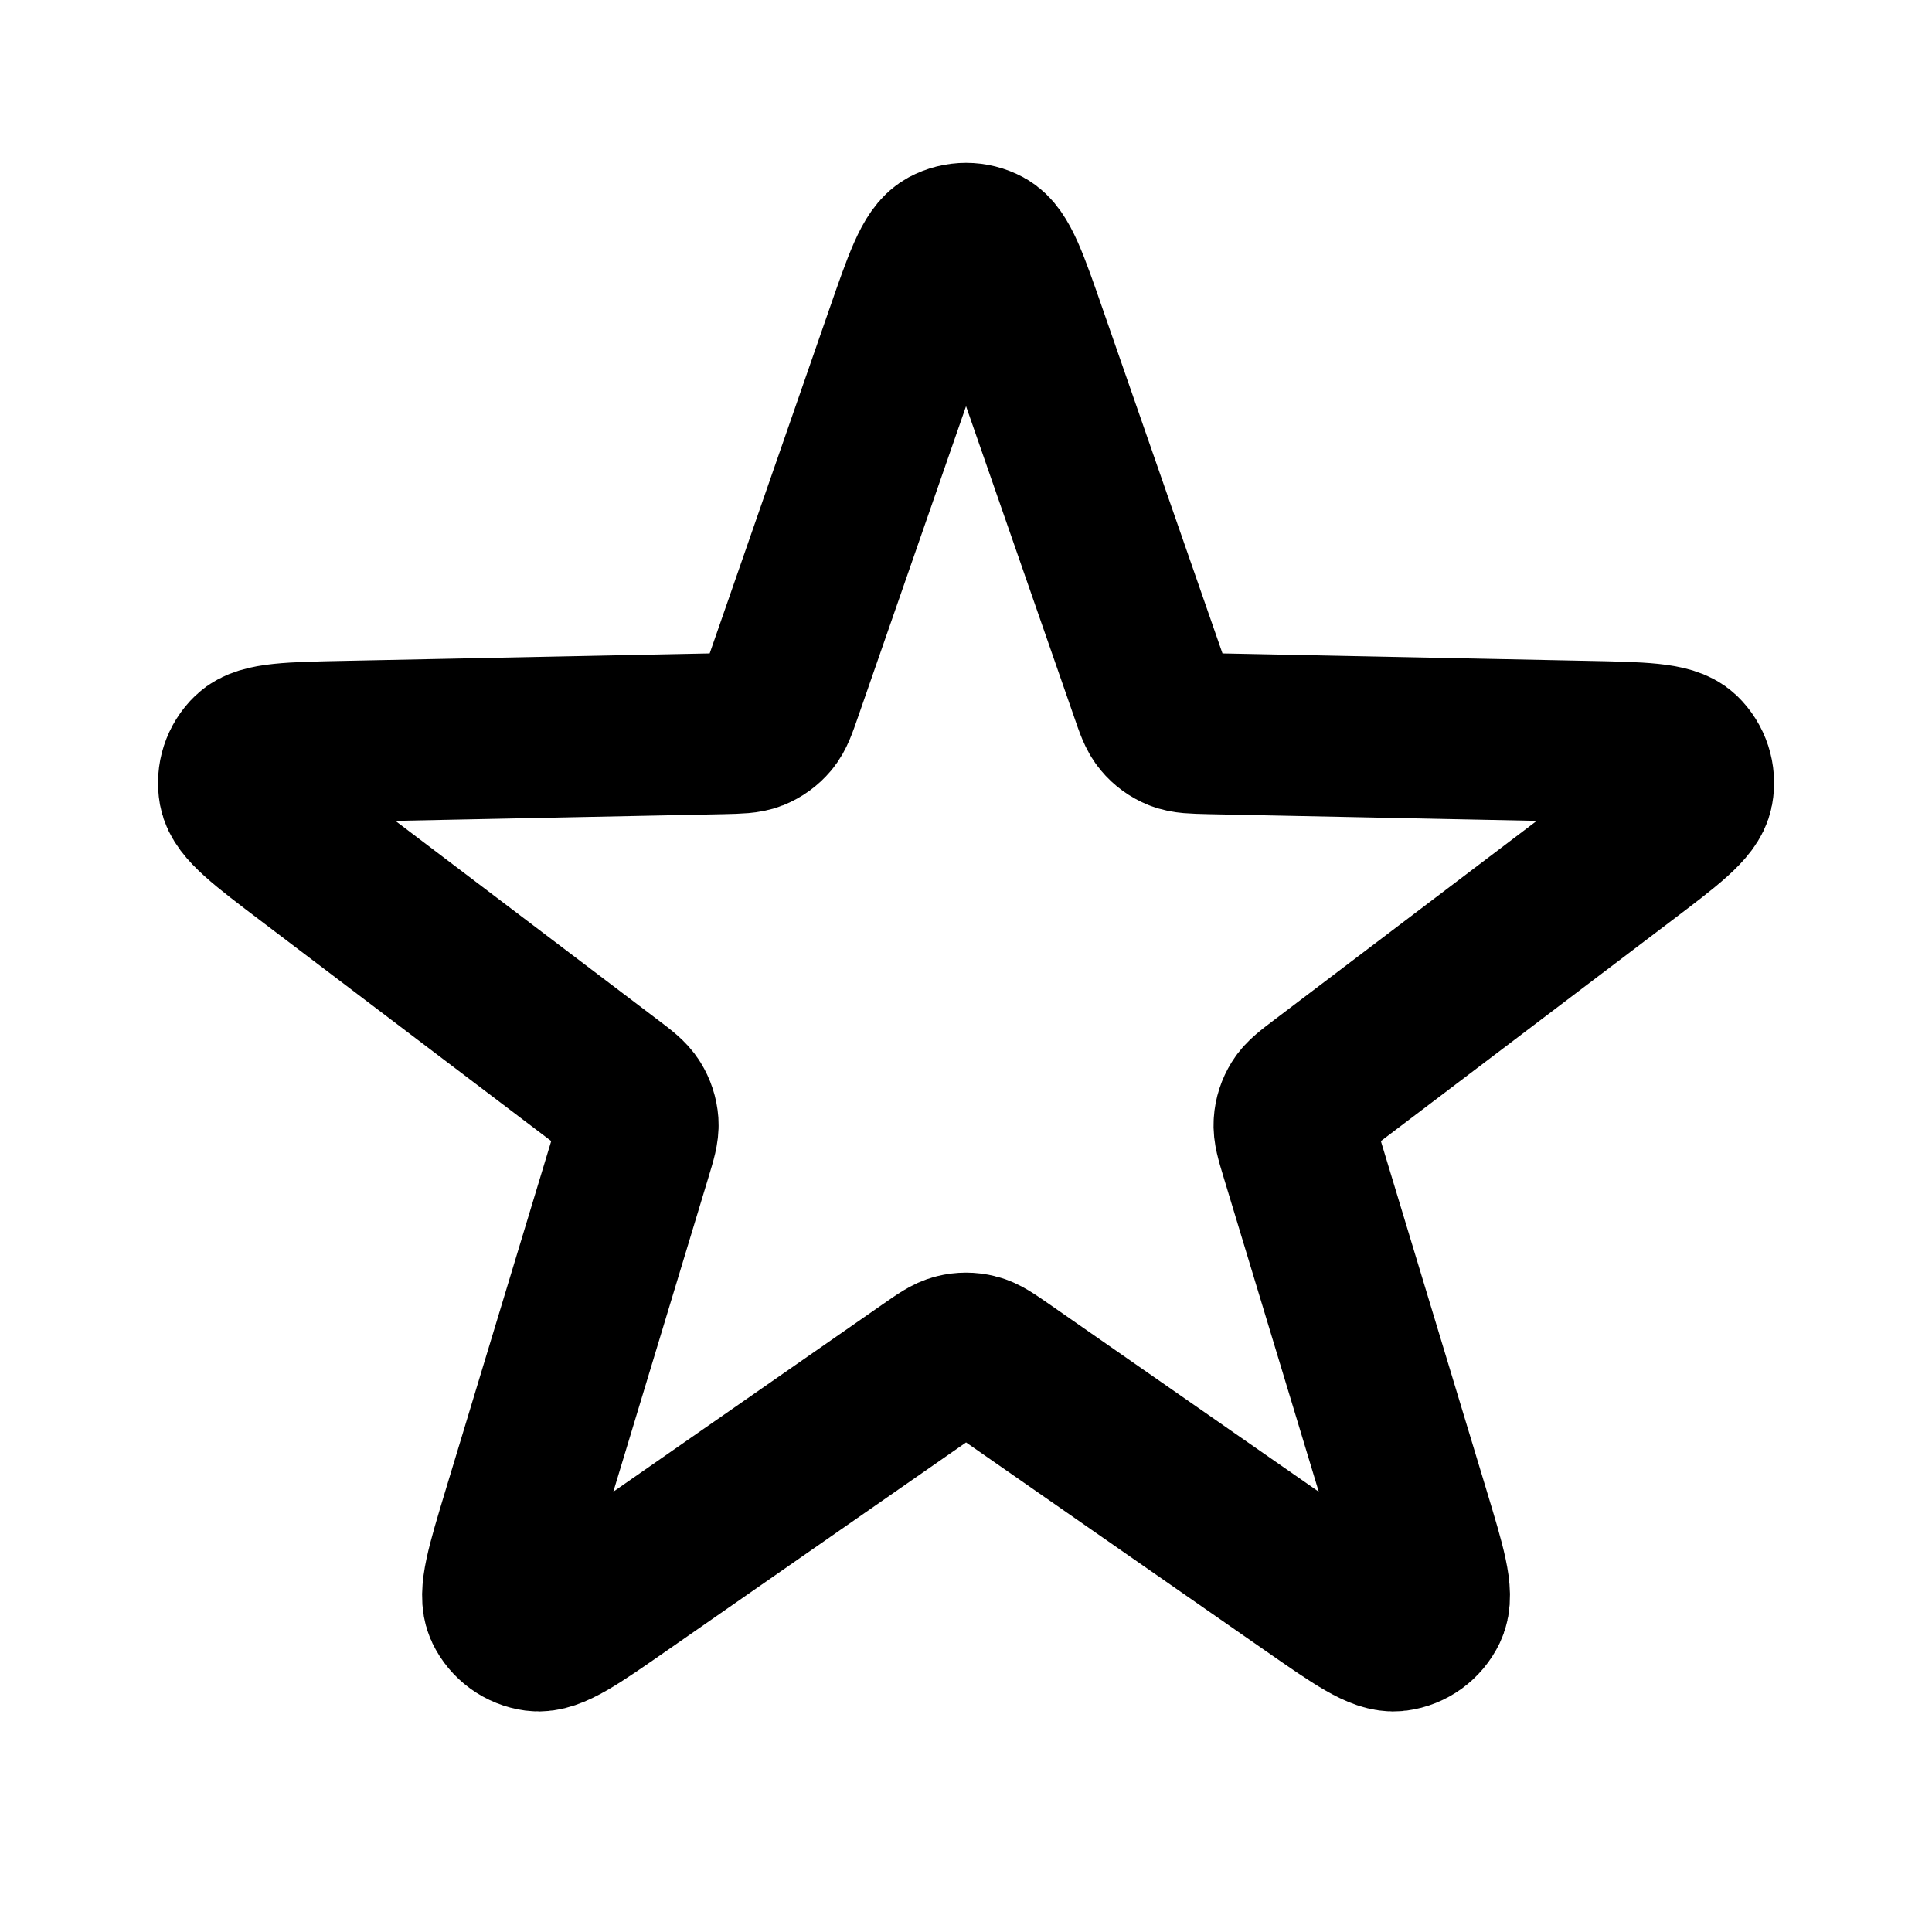
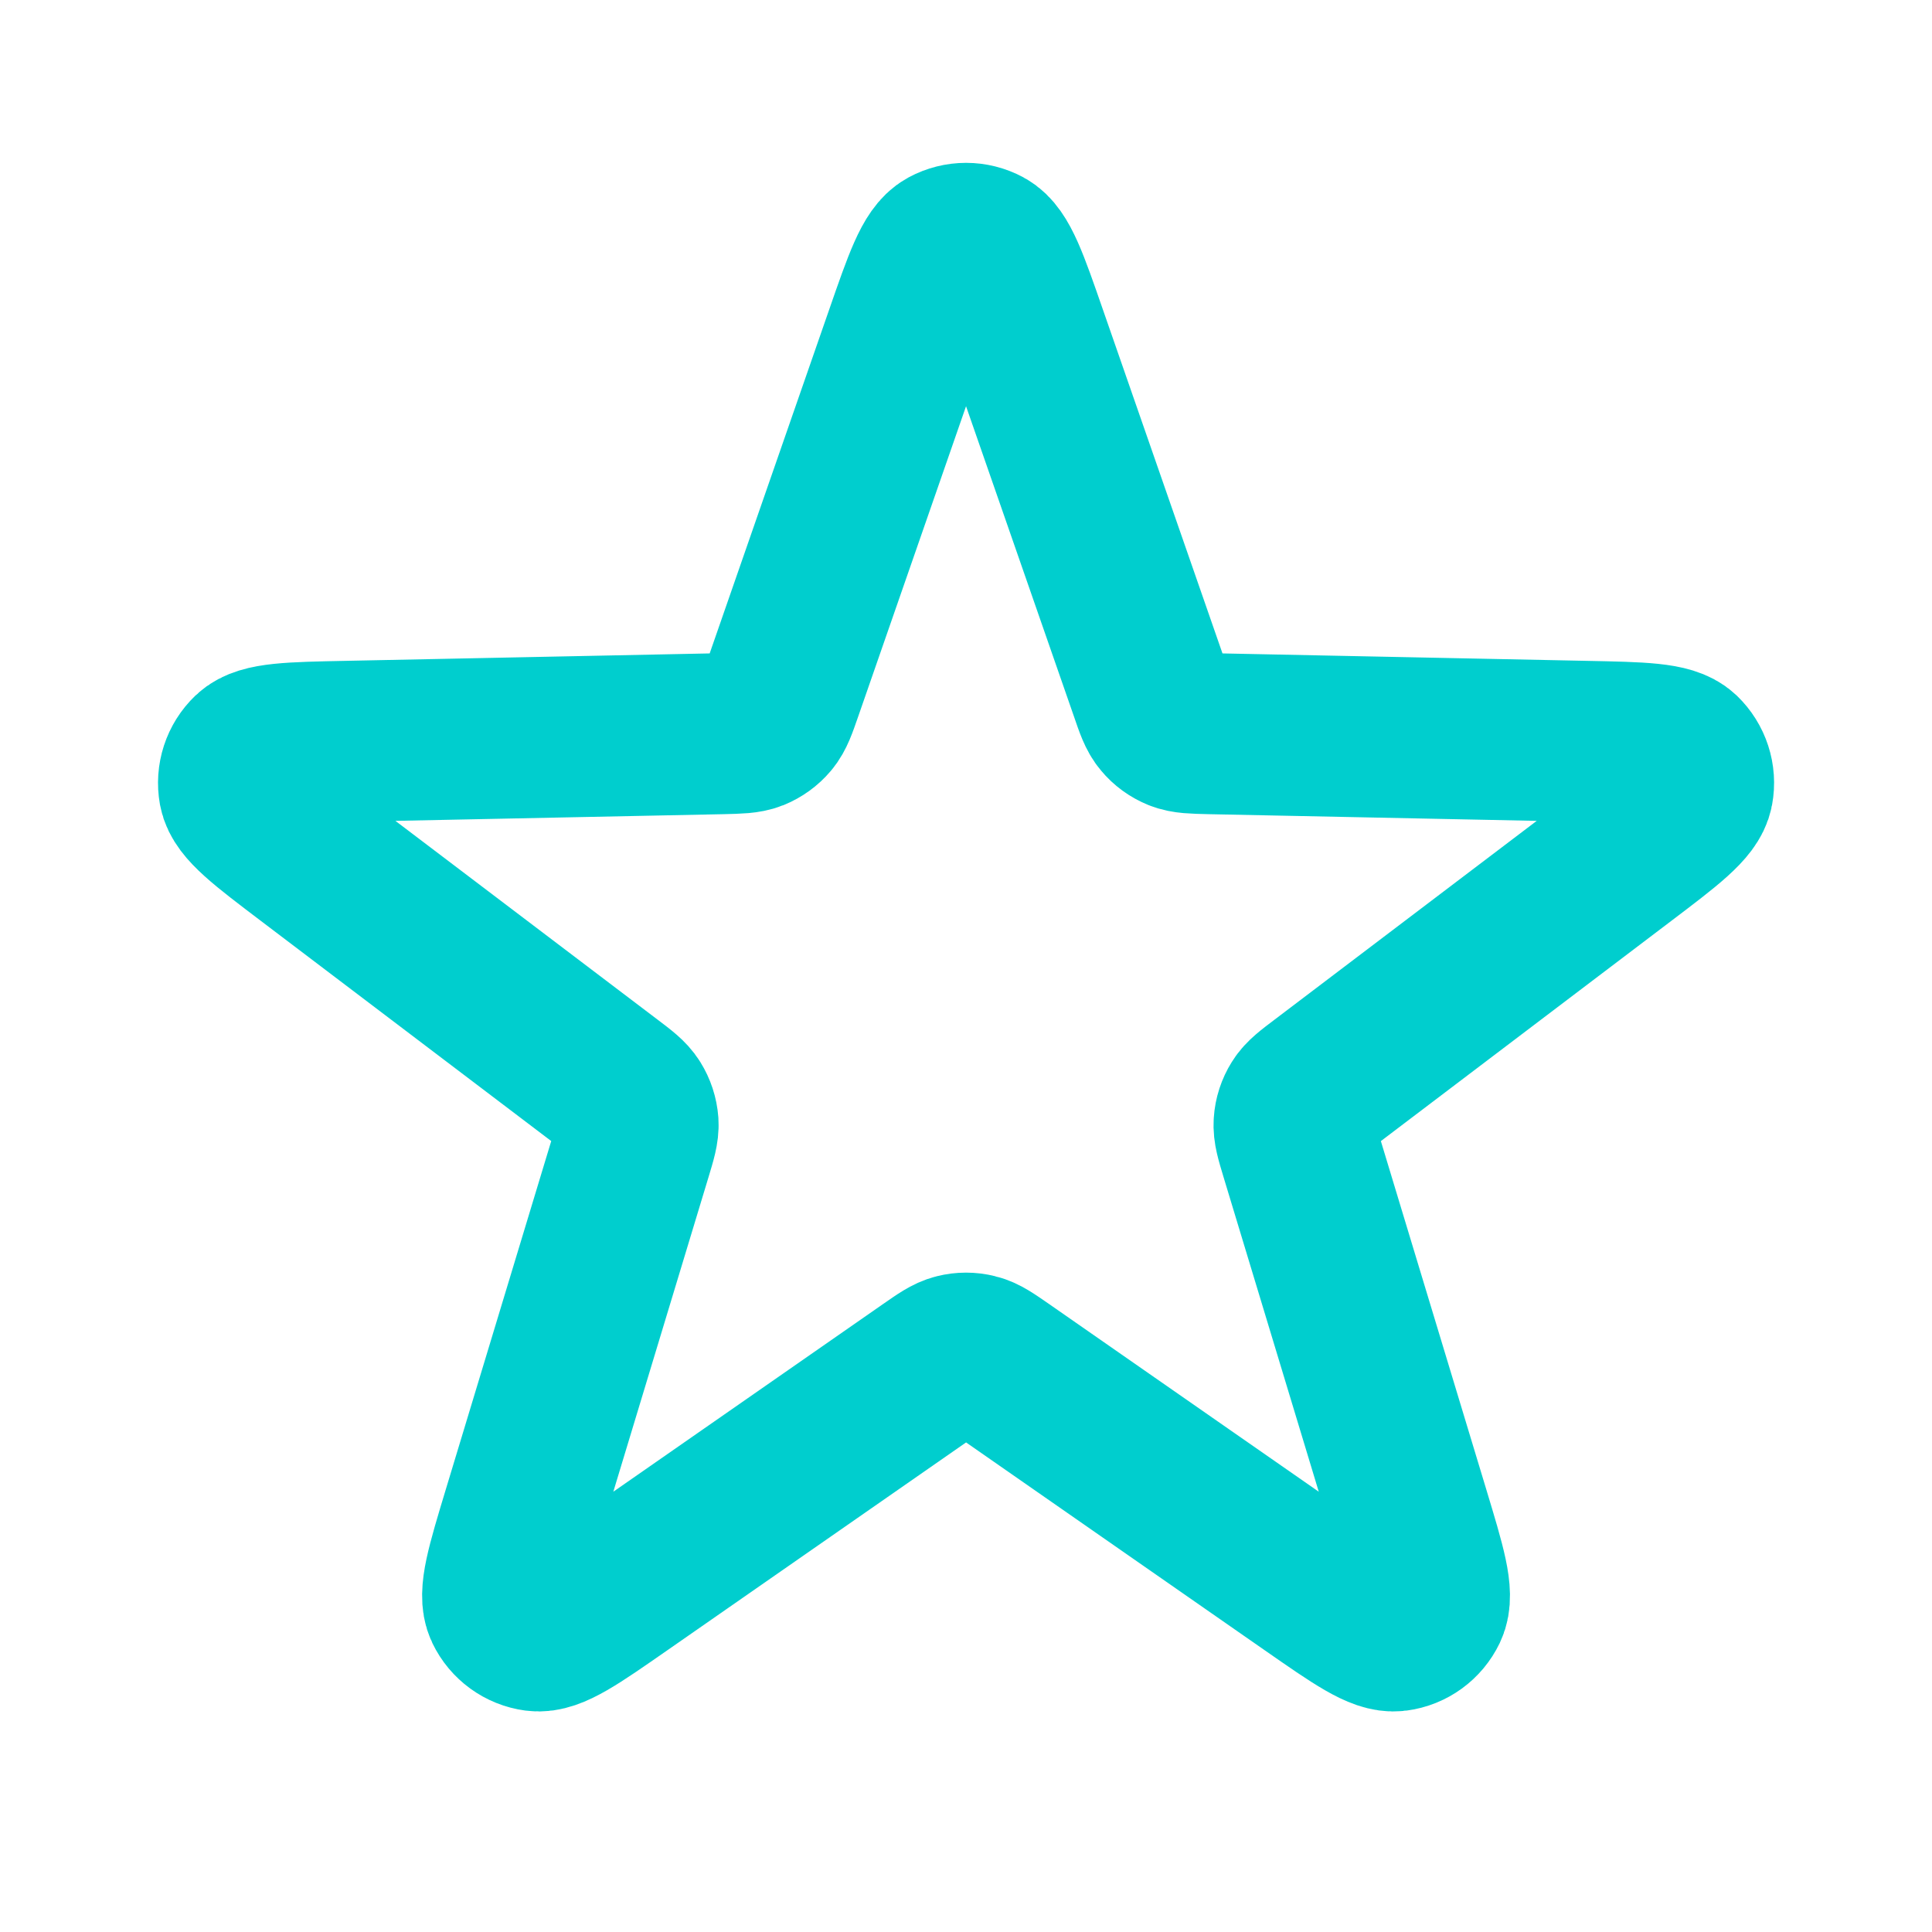
<svg xmlns="http://www.w3.org/2000/svg" width="800px" height="800px" viewBox="0 0 24 24" fill="none">
-   <path d="M11.245 4.174C11.476 3.508 11.592 3.175 11.763 3.083C11.912 3.003 12.09 3.003 12.238 3.083C12.409 3.175 12.525 3.508 12.756 4.174L14.287 8.576C14.352 8.766 14.385 8.861 14.445 8.931C14.497 8.994 14.564 9.042 14.64 9.073C14.725 9.107 14.825 9.109 15.026 9.114L19.686 9.209C20.391 9.223 20.743 9.23 20.884 9.364C21.005 9.481 21.061 9.65 21.03 9.816C20.995 10.007 20.715 10.22 20.153 10.646L16.439 13.462C16.279 13.583 16.199 13.643 16.15 13.722C16.107 13.791 16.081 13.87 16.076 13.951C16.069 14.043 16.098 14.139 16.156 14.331L17.506 18.792C17.71 19.467 17.812 19.804 17.728 19.979C17.655 20.131 17.511 20.236 17.344 20.258C17.151 20.284 16.862 20.083 16.283 19.68L12.458 17.018C12.293 16.904 12.211 16.846 12.121 16.824C12.042 16.804 11.959 16.804 11.88 16.824C11.791 16.846 11.708 16.904 11.544 17.018L7.718 19.68C7.139 20.083 6.85 20.284 6.657 20.258C6.491 20.236 6.346 20.131 6.273 19.979C6.189 19.804 6.291 19.467 6.495 18.792L7.845 14.331C7.903 14.139 7.932 14.043 7.926 13.951C7.92 13.87 7.894 13.791 7.851 13.722C7.802 13.643 7.723 13.583 7.563 13.462L3.849 10.646C3.287 10.22 3.006 10.007 2.971 9.816C2.941 9.65 2.996 9.481 3.118 9.364C3.258 9.23 3.611 9.223 4.316 9.209L8.975 9.114C9.176 9.109 9.276 9.107 9.362 9.073C9.437 9.042 9.504 8.994 9.557 8.931C9.616 8.861 9.649 8.766 9.715 8.576L11.245 4.174Z" stroke="#000000" stroke-width="2" stroke-linecap="round" stroke-linejoin="round" />
+   <path d="M11.245 4.174C11.476 3.508 11.592 3.175 11.763 3.083C11.912 3.003 12.09 3.003 12.238 3.083C12.409 3.175 12.525 3.508 12.756 4.174L14.287 8.576C14.352 8.766 14.385 8.861 14.445 8.931C14.497 8.994 14.564 9.042 14.64 9.073C14.725 9.107 14.825 9.109 15.026 9.114L19.686 9.209C20.391 9.223 20.743 9.23 20.884 9.364C21.005 9.481 21.061 9.65 21.03 9.816C20.995 10.007 20.715 10.22 20.153 10.646L16.439 13.462C16.279 13.583 16.199 13.643 16.15 13.722C16.107 13.791 16.081 13.87 16.076 13.951C16.069 14.043 16.098 14.139 16.156 14.331L17.506 18.792C17.71 19.467 17.812 19.804 17.728 19.979C17.655 20.131 17.511 20.236 17.344 20.258C17.151 20.284 16.862 20.083 16.283 19.68L12.458 17.018C12.293 16.904 12.211 16.846 12.121 16.824C12.042 16.804 11.959 16.804 11.88 16.824C11.791 16.846 11.708 16.904 11.544 17.018L7.718 19.68C7.139 20.083 6.85 20.284 6.657 20.258C6.491 20.236 6.346 20.131 6.273 19.979C6.189 19.804 6.291 19.467 6.495 18.792L7.845 14.331C7.903 14.139 7.932 14.043 7.926 13.951C7.92 13.87 7.894 13.791 7.851 13.722C7.802 13.643 7.723 13.583 7.563 13.462L3.849 10.646C3.287 10.22 3.006 10.007 2.971 9.816C2.941 9.65 2.996 9.481 3.118 9.364C3.258 9.23 3.611 9.223 4.316 9.209L8.975 9.114C9.176 9.109 9.276 9.107 9.362 9.073C9.437 9.042 9.504 8.994 9.557 8.931C9.616 8.861 9.649 8.766 9.715 8.576L11.245 4.174Z" stroke="#00cece" stroke-width="2" stroke-linecap="round" stroke-linejoin="round" />
</svg>
